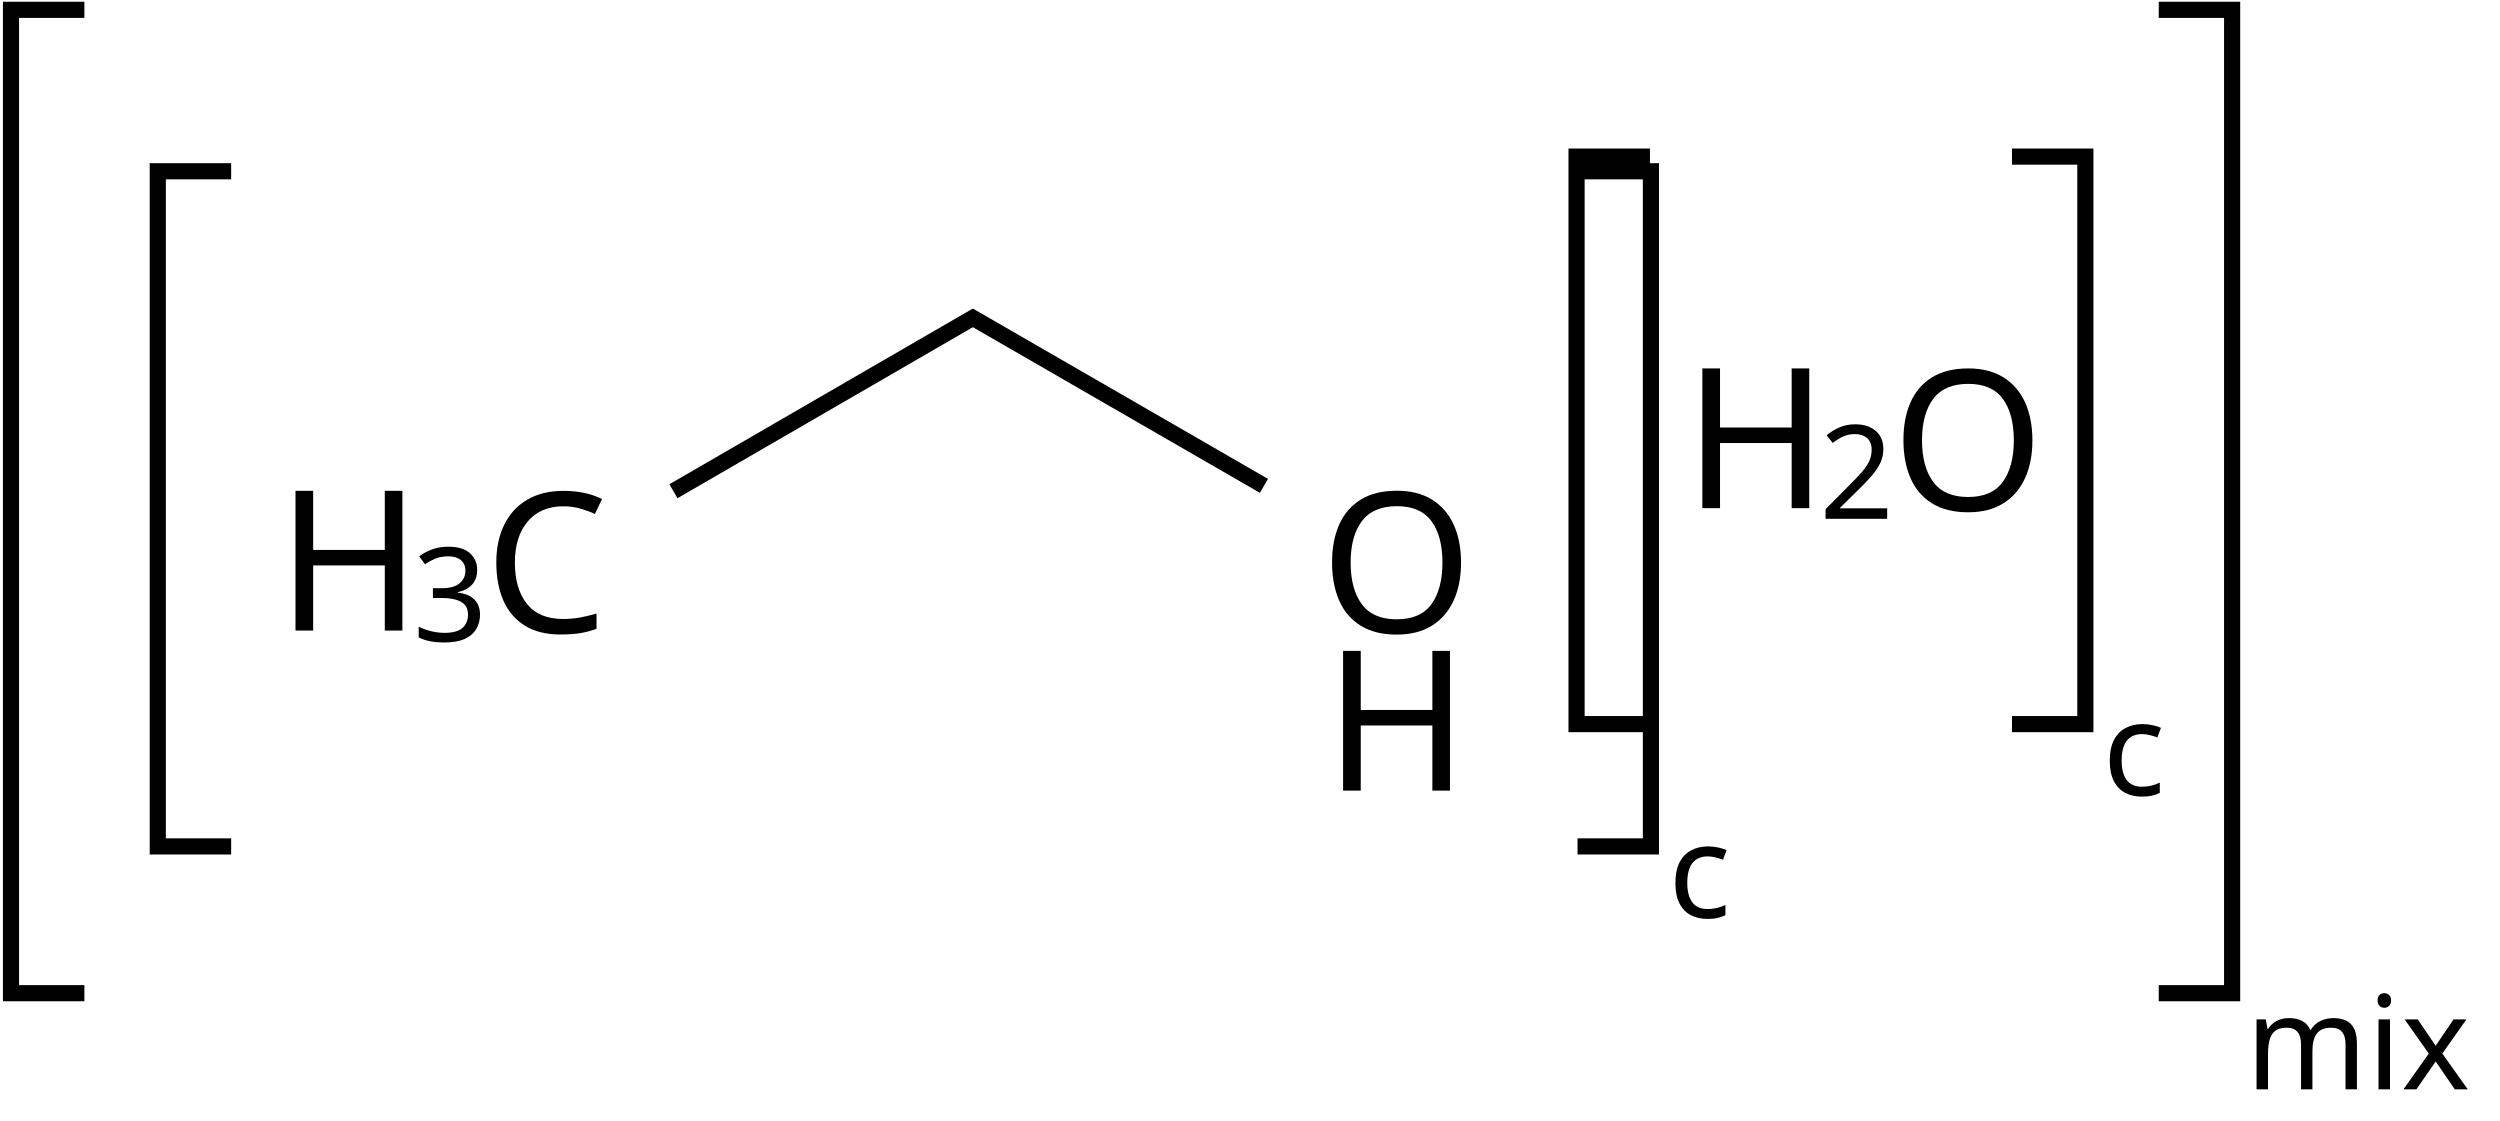
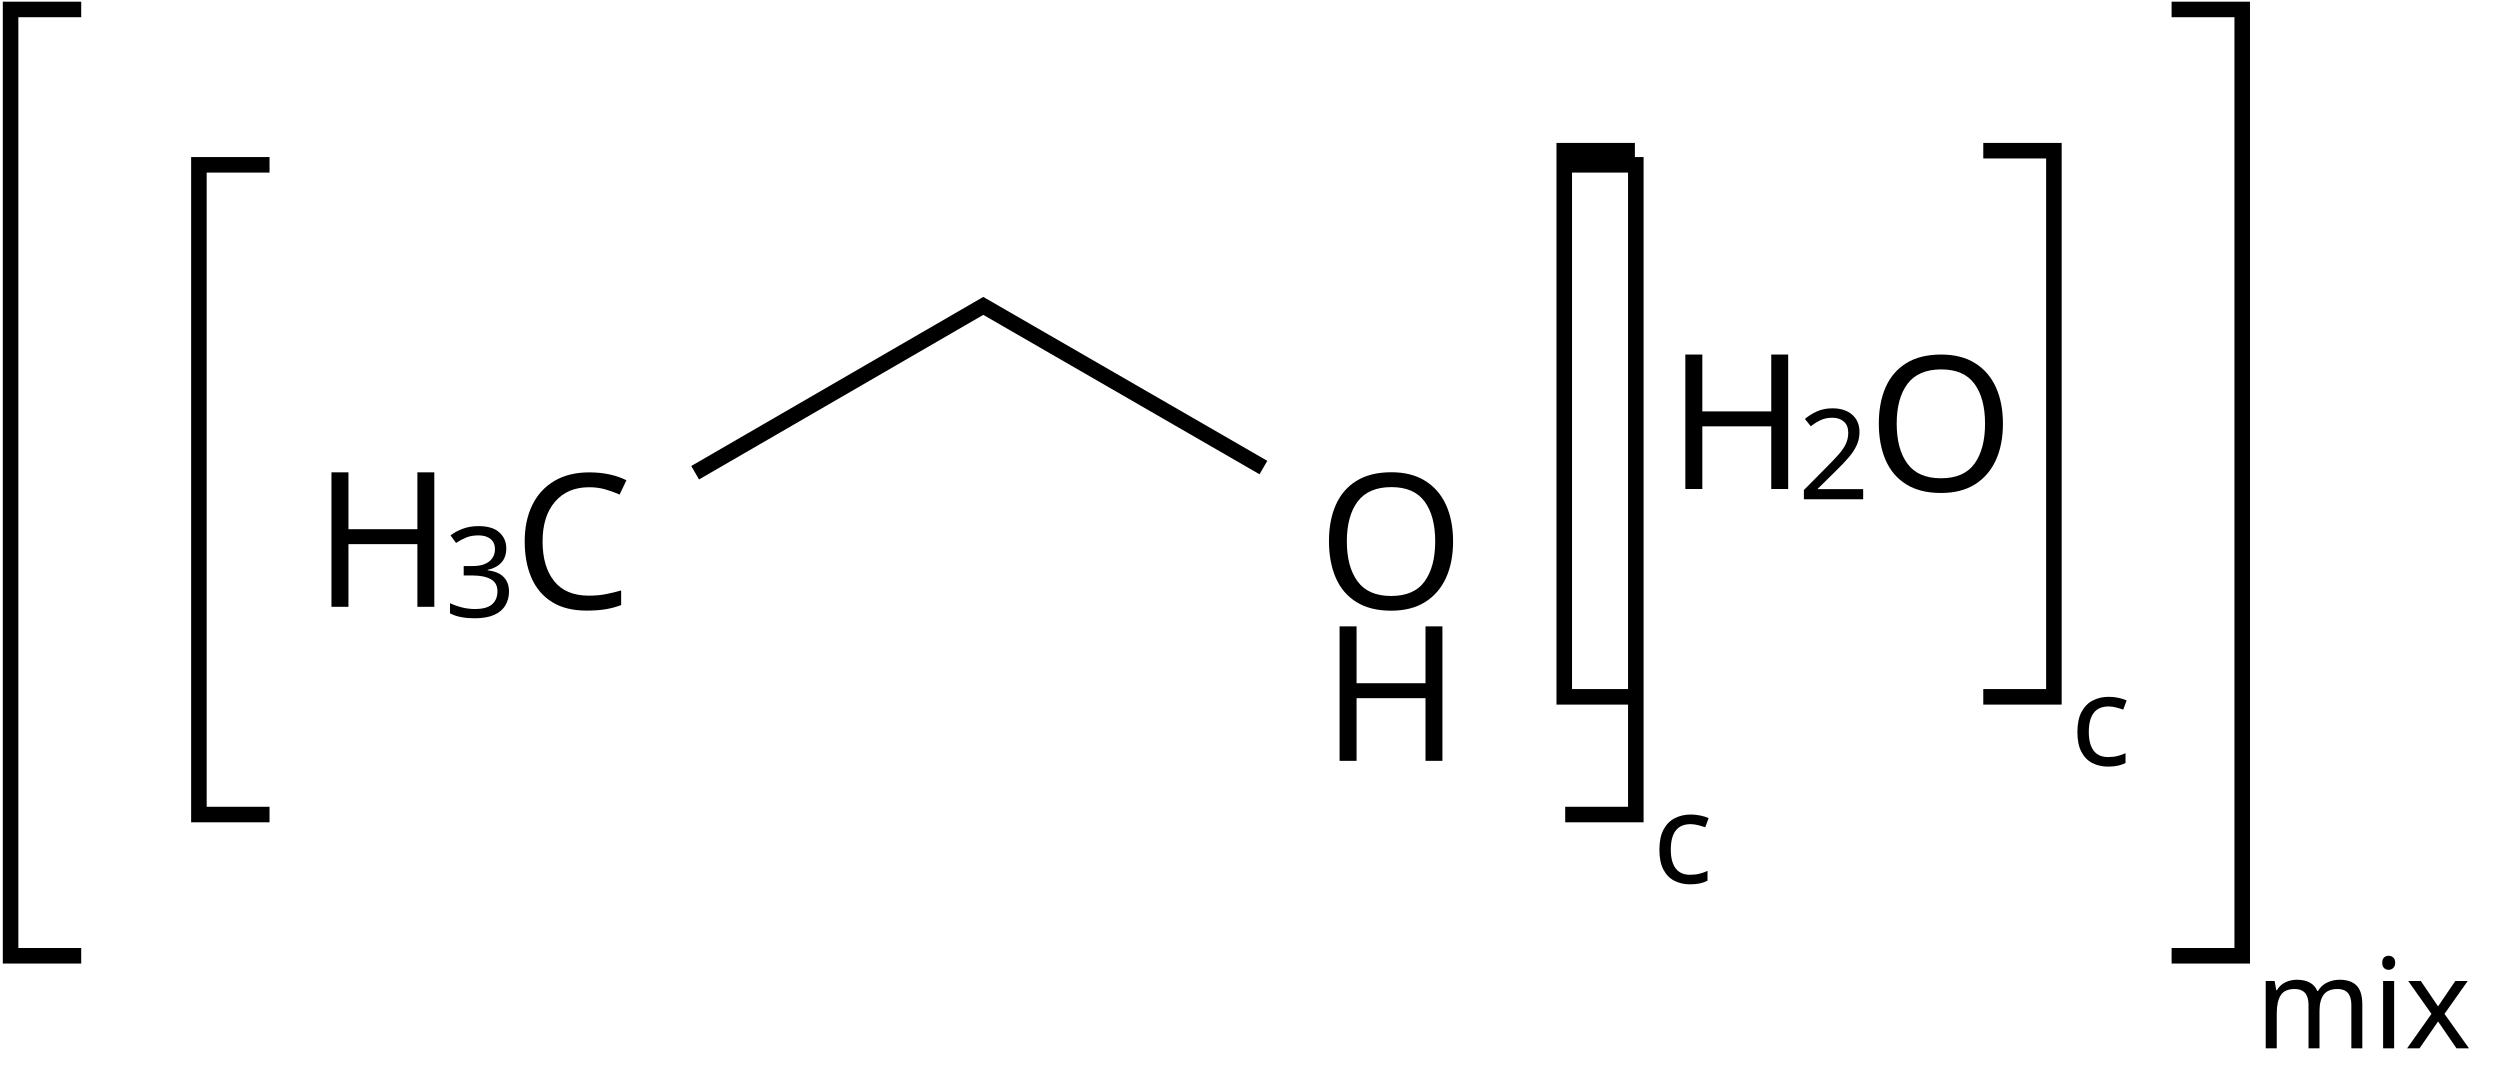
- <svg xmlns="http://www.w3.org/2000/svg" xmlns:xlink="http://www.w3.org/1999/xlink" width="511" height="229" viewBox="0 0 511 229">
+ <svg xmlns="http://www.w3.org/2000/svg" xmlns:xlink="http://www.w3.org/1999/xlink" width="531" height="229" viewBox="0 0 531 229">
  <defs>
    <filter id="filter-remove-color-and-invert-alpha" x="0%" y="0%" width="100%" height="100%">
      <feColorMatrix color-interpolation-filters="sRGB" values="0 0 0 0 1 0 0 0 0 1 0 0 0 0 1 0 0 0 -1 1" />
    </filter>
    <filter id="filter-0" x="0%" y="0%" width="100%" height="100%">
-       <feImage xlink:href="#compositing-group-1" result="source" x="0" y="0" width="613.2" height="274.8" />
-       <feImage xlink:href="#compositing-group-2" result="destination" x="0" y="0" width="613.2" height="274.8" />
+       <feImage xlink:href="#compositing-group-1" result="source" x="0" y="0" width="637.2" height="274.8" />
+       <feImage xlink:href="#compositing-group-2" result="destination" x="0" y="0" width="637.2" height="274.8" />
      <feComposite in="source" in2="destination" operator="arithmetic" k1="0" k2="1" k3="1" k4="0" color-interpolation-filters="sRGB" />
    </filter>
    <filter id="filter-1" x="0%" y="0%" width="100%" height="100%">
-       <feImage xlink:href="#compositing-group-4" result="source" x="0" y="0" width="613.2" height="274.8" />
-       <feImage xlink:href="#compositing-group-5" result="destination" x="0" y="0" width="613.2" height="274.8" />
+       <feImage xlink:href="#compositing-group-4" result="source" x="0" y="0" width="637.2" height="274.8" />
+       <feImage xlink:href="#compositing-group-5" result="destination" x="0" y="0" width="637.2" height="274.8" />
      <feComposite in="source" in2="destination" operator="arithmetic" k1="0" k2="1" k3="1" k4="0" color-interpolation-filters="sRGB" />
    </filter>
    <filter id="filter-2" x="0%" y="0%" width="100%" height="100%">
-       <feImage xlink:href="#compositing-group-7" result="source" x="0" y="0" width="613.2" height="274.8" />
-       <feImage xlink:href="#compositing-group-8" result="destination" x="0" y="0" width="613.2" height="274.8" />
+       <feImage xlink:href="#compositing-group-7" result="source" x="0" y="0" width="637.2" height="274.8" />
+       <feImage xlink:href="#compositing-group-8" result="destination" x="0" y="0" width="637.2" height="274.8" />
      <feComposite in="source" in2="destination" operator="arithmetic" k1="0" k2="1" k3="1" k4="0" color-interpolation-filters="sRGB" />
    </filter>
    <filter id="filter-3" x="0%" y="0%" width="100%" height="100%">
-       <feImage xlink:href="#compositing-group-10" result="source" x="0" y="0" width="613.2" height="274.8" />
-       <feImage xlink:href="#compositing-group-11" result="destination" x="0" y="0" width="613.2" height="274.8" />
+       <feImage xlink:href="#compositing-group-10" result="source" x="0" y="0" width="637.2" height="274.8" />
+       <feImage xlink:href="#compositing-group-11" result="destination" x="0" y="0" width="637.2" height="274.8" />
      <feComposite in="source" in2="destination" operator="arithmetic" k1="0" k2="1" k3="1" k4="0" color-interpolation-filters="sRGB" />
    </filter>
    <filter id="filter-4" x="0%" y="0%" width="100%" height="100%">
-       <feImage xlink:href="#compositing-group-13" result="source" x="0" y="0" width="613.2" height="274.8" />
-       <feImage xlink:href="#compositing-group-14" result="destination" x="0" y="0" width="613.2" height="274.8" />
+       <feImage xlink:href="#compositing-group-13" result="source" x="0" y="0" width="637.2" height="274.8" />
+       <feImage xlink:href="#compositing-group-14" result="destination" x="0" y="0" width="637.2" height="274.8" />
      <feComposite in="source" in2="destination" operator="arithmetic" k1="0" k2="1" k3="1" k4="0" color-interpolation-filters="sRGB" />
    </filter>
    <filter id="filter-5" x="0%" y="0%" width="100%" height="100%">
-       <feImage xlink:href="#compositing-group-16" result="source" x="0" y="0" width="613.2" height="274.8" />
-       <feImage xlink:href="#compositing-group-17" result="destination" x="0" y="0" width="613.2" height="274.8" />
+       <feImage xlink:href="#compositing-group-16" result="source" x="0" y="0" width="637.2" height="274.8" />
+       <feImage xlink:href="#compositing-group-17" result="destination" x="0" y="0" width="637.2" height="274.8" />
      <feComposite in="source" in2="destination" operator="arithmetic" k1="0" k2="1" k3="1" k4="0" color-interpolation-filters="sRGB" />
    </filter>
    <filter id="filter-6" x="0%" y="0%" width="100%" height="100%">
-       <feImage xlink:href="#compositing-group-19" result="source" x="0" y="0" width="613.2" height="274.8" />
-       <feImage xlink:href="#compositing-group-20" result="destination" x="0" y="0" width="613.2" height="274.8" />
+       <feImage xlink:href="#compositing-group-19" result="source" x="0" y="0" width="637.2" height="274.8" />
+       <feImage xlink:href="#compositing-group-20" result="destination" x="0" y="0" width="637.2" height="274.8" />
      <feComposite in="source" in2="destination" operator="arithmetic" k1="0" k2="1" k3="1" k4="0" color-interpolation-filters="sRGB" />
    </filter>
    <filter id="filter-7" x="0%" y="0%" width="100%" height="100%">
-       <feImage xlink:href="#compositing-group-22" result="source" x="0" y="0" width="613.2" height="274.8" />
-       <feImage xlink:href="#compositing-group-23" result="destination" x="0" y="0" width="613.2" height="274.8" />
+       <feImage xlink:href="#compositing-group-22" result="source" x="0" y="0" width="637.2" height="274.8" />
+       <feImage xlink:href="#compositing-group-23" result="destination" x="0" y="0" width="637.2" height="274.8" />
      <feComposite in="source" in2="destination" operator="arithmetic" k1="0" k2="1" k3="1" k4="0" color-interpolation-filters="sRGB" />
    </filter>
    <g>
      <g id="glyph-0-0">
        <path d="M 2.5 0 L 2.5 -19.047 L 13.469 -19.047 L 13.469 0 Z M 3.875 -1.359 L 12.109 -1.359 L 12.109 -17.688 L 3.875 -17.688 Z M 3.875 -1.359 " />
      </g>
      <g id="glyph-0-1">
        <path d="M 17.953 -14.562 C 19.566 -14.562 20.773 -14.145 21.578 -13.312 C 22.379 -12.488 22.781 -11.156 22.781 -9.312 L 22.781 0 L 20.453 0 L 20.453 -9.203 C 20.453 -11.461 19.484 -12.594 17.547 -12.594 C 16.16 -12.594 15.172 -12.191 14.578 -11.391 C 13.984 -10.586 13.688 -9.422 13.688 -7.891 L 13.688 0 L 11.359 0 L 11.359 -9.203 C 11.359 -11.461 10.379 -12.594 8.422 -12.594 C 6.984 -12.594 5.988 -12.145 5.438 -11.25 C 4.883 -10.363 4.609 -9.086 4.609 -7.422 L 4.609 0 L 2.266 0 L 2.266 -14.297 L 4.156 -14.297 L 4.5 -12.344 L 4.641 -12.344 C 5.086 -13.094 5.688 -13.648 6.438 -14.016 C 7.195 -14.379 8.004 -14.562 8.859 -14.562 C 11.098 -14.562 12.555 -13.758 13.234 -12.156 L 13.359 -12.156 C 13.836 -12.977 14.488 -13.582 15.312 -13.969 C 16.145 -14.363 17.023 -14.562 17.953 -14.562 Z M 17.953 -14.562 " />
      </g>
      <g id="glyph-0-2">
        <path d="M 3.469 -19.656 C 3.82 -19.656 4.133 -19.535 4.406 -19.297 C 4.688 -19.055 4.828 -18.676 4.828 -18.156 C 4.828 -17.664 4.688 -17.297 4.406 -17.047 C 4.133 -16.797 3.82 -16.672 3.469 -16.672 C 3.07 -16.672 2.738 -16.797 2.469 -17.047 C 2.207 -17.297 2.078 -17.664 2.078 -18.156 C 2.078 -18.676 2.207 -19.055 2.469 -19.297 C 2.738 -19.535 3.07 -19.656 3.469 -19.656 Z M 4.609 -14.297 L 4.609 0 L 2.266 0 L 2.266 -14.297 Z M 4.609 -14.297 " />
      </g>
      <g id="glyph-0-3">
        <path d="M 5.656 -7.312 L 0.719 -14.297 L 3.391 -14.297 L 7.062 -8.906 L 10.719 -14.297 L 13.359 -14.297 L 8.422 -7.312 L 13.625 0 L 10.969 0 L 7.062 -5.703 L 3.125 0 L 0.484 0 Z M 5.656 -7.312 " />
      </g>
      <g id="glyph-0-4">
        <path d="M 8 0.266 C 6.738 0.266 5.613 0.008 4.625 -0.5 C 3.633 -1.02 2.859 -1.82 2.297 -2.906 C 1.742 -3.988 1.469 -5.375 1.469 -7.062 C 1.469 -8.82 1.758 -10.254 2.344 -11.359 C 2.938 -12.461 3.734 -13.27 4.734 -13.781 C 5.734 -14.301 6.875 -14.562 8.156 -14.562 C 8.883 -14.562 9.586 -14.484 10.266 -14.328 C 10.941 -14.18 11.492 -14.004 11.922 -13.797 L 11.203 -11.844 C 10.773 -12 10.273 -12.148 9.703 -12.297 C 9.141 -12.441 8.609 -12.516 8.109 -12.516 C 5.297 -12.516 3.891 -10.707 3.891 -7.094 C 3.891 -5.363 4.234 -4.039 4.922 -3.125 C 5.609 -2.219 6.625 -1.766 7.969 -1.766 C 8.758 -1.766 9.453 -1.844 10.047 -2 C 10.641 -2.156 11.188 -2.352 11.688 -2.594 L 11.688 -0.5 C 11.207 -0.258 10.676 -0.07 10.094 0.062 C 9.52 0.195 8.82 0.266 8 0.266 Z M 8 0.266 " />
      </g>
      <g id="glyph-0-5">
        <path d="M 13.156 -14.594 C 13.156 -13.312 12.797 -12.289 12.078 -11.531 C 11.367 -10.781 10.41 -10.281 9.203 -10.031 L 9.203 -9.922 C 10.734 -9.742 11.867 -9.266 12.609 -8.484 C 13.359 -7.703 13.734 -6.68 13.734 -5.422 C 13.734 -4.316 13.473 -3.332 12.953 -2.469 C 12.441 -1.602 11.648 -0.93 10.578 -0.453 C 9.504 0.023 8.117 0.266 6.422 0.266 C 5.43 0.266 4.508 0.188 3.656 0.031 C 2.801 -0.113 1.984 -0.383 1.203 -0.781 L 1.203 -2.953 C 2.004 -2.566 2.863 -2.258 3.781 -2.031 C 4.707 -1.812 5.598 -1.703 6.453 -1.703 C 8.16 -1.703 9.391 -2.035 10.141 -2.703 C 10.898 -3.367 11.281 -4.289 11.281 -5.469 C 11.281 -6.656 10.812 -7.508 9.875 -8.031 C 8.945 -8.562 7.641 -8.828 5.953 -8.828 L 4.109 -8.828 L 4.109 -10.828 L 5.969 -10.828 C 7.539 -10.828 8.727 -11.156 9.531 -11.812 C 10.344 -12.469 10.75 -13.336 10.75 -14.422 C 10.75 -15.348 10.438 -16.066 9.812 -16.578 C 9.188 -17.086 8.344 -17.344 7.281 -17.344 C 6.25 -17.344 5.367 -17.191 4.641 -16.891 C 3.91 -16.586 3.191 -16.203 2.484 -15.734 L 1.312 -17.344 C 1.988 -17.875 2.828 -18.332 3.828 -18.719 C 4.828 -19.113 5.969 -19.312 7.25 -19.312 C 9.238 -19.312 10.719 -18.863 11.688 -17.969 C 12.664 -17.082 13.156 -15.957 13.156 -14.594 Z M 13.156 -14.594 " />
      </g>
      <g id="glyph-0-6">
        <path d="M 13.875 0 L 1.281 0 L 1.281 -1.953 L 6.266 -6.984 C 7.223 -7.941 8.031 -8.797 8.688 -9.547 C 9.352 -10.297 9.852 -11.031 10.188 -11.75 C 10.531 -12.469 10.703 -13.254 10.703 -14.109 C 10.703 -15.16 10.391 -15.957 9.766 -16.5 C 9.141 -17.039 8.328 -17.312 7.328 -17.312 C 6.41 -17.312 5.598 -17.148 4.891 -16.828 C 4.191 -16.504 3.477 -16.062 2.75 -15.5 L 1.5 -17.062 C 2.238 -17.688 3.094 -18.219 4.062 -18.656 C 5.031 -19.094 6.117 -19.312 7.328 -19.312 C 9.109 -19.312 10.516 -18.859 11.547 -17.953 C 12.578 -17.055 13.094 -15.82 13.094 -14.25 C 13.094 -13.25 12.891 -12.312 12.484 -11.438 C 12.078 -10.57 11.508 -9.711 10.781 -8.859 C 10.051 -8.016 9.195 -7.113 8.219 -6.156 L 4.234 -2.234 L 4.234 -2.141 L 13.875 -2.141 Z M 13.875 0 " />
      </g>
      <g id="glyph-1-0">
        <path d="M 3.766 0 L 3.766 -28.562 L 20.203 -28.562 L 20.203 0 Z M 5.797 -2.047 L 18.156 -2.047 L 18.156 -26.516 L 5.797 -26.516 Z M 5.797 -2.047 " />
      </g>
      <g id="glyph-1-1">
        <path d="M 16.125 -25.797 C 13.051 -25.797 10.633 -24.77 8.875 -22.719 C 7.113 -20.664 6.234 -17.852 6.234 -14.281 C 6.234 -10.727 7.051 -7.922 8.688 -5.859 C 10.332 -3.797 12.797 -2.766 16.078 -2.766 C 17.328 -2.766 18.508 -2.867 19.625 -3.078 C 20.75 -3.297 21.848 -3.562 22.922 -3.875 L 22.922 -0.766 C 21.848 -0.359 20.742 -0.062 19.609 0.125 C 18.484 0.312 17.133 0.406 15.562 0.406 C 12.656 0.406 10.227 -0.191 8.281 -1.391 C 6.332 -2.598 4.867 -4.305 3.891 -6.516 C 2.922 -8.734 2.438 -11.332 2.438 -14.312 C 2.438 -17.195 2.961 -19.738 4.016 -21.938 C 5.066 -24.133 6.617 -25.852 8.672 -27.094 C 10.734 -28.332 13.227 -28.953 16.156 -28.953 C 19.176 -28.953 21.805 -28.395 24.047 -27.281 L 22.594 -24.234 C 21.719 -24.641 20.738 -25 19.656 -25.312 C 18.582 -25.633 17.406 -25.797 16.125 -25.797 Z M 16.125 -25.797 " />
      </g>
      <g id="glyph-1-2">
        <path d="M 25.719 0 L 22.125 0 L 22.125 -13.312 L 7.484 -13.312 L 7.484 0 L 3.875 0 L 3.875 -28.562 L 7.484 -28.562 L 7.484 -16.484 L 22.125 -16.484 L 22.125 -28.562 L 25.719 -28.562 Z M 25.719 0 " />
      </g>
      <g id="glyph-1-3">
        <path d="M 28.797 -14.312 C 28.797 -11.352 28.297 -8.773 27.297 -6.578 C 26.297 -4.379 24.82 -2.664 22.875 -1.438 C 20.926 -0.207 18.516 0.406 15.641 0.406 C 12.68 0.406 10.219 -0.207 8.25 -1.438 C 6.289 -2.664 4.832 -4.383 3.875 -6.594 C 2.914 -8.812 2.438 -11.398 2.438 -14.359 C 2.438 -17.297 2.914 -19.852 3.875 -22.031 C 4.832 -24.219 6.289 -25.926 8.25 -27.156 C 10.219 -28.383 12.695 -29 15.688 -29 C 18.531 -29 20.926 -28.391 22.875 -27.172 C 24.82 -25.961 26.297 -24.258 27.297 -22.062 C 28.297 -19.863 28.797 -17.281 28.797 -14.312 Z M 6.234 -14.312 C 6.234 -10.719 6.992 -7.883 8.516 -5.812 C 10.035 -3.75 12.41 -2.719 15.641 -2.719 C 18.891 -2.719 21.258 -3.75 22.75 -5.812 C 24.25 -7.883 25 -10.719 25 -14.312 C 25 -17.914 24.25 -20.738 22.75 -22.781 C 21.258 -24.82 18.906 -25.844 15.688 -25.844 C 12.457 -25.844 10.07 -24.82 8.531 -22.781 C 7 -20.738 6.234 -17.914 6.234 -14.312 Z M 6.234 -14.312 " />
      </g>
    </g>
-     <g id="compositing-group-0" transform="translate(51.1, 22.9)">
-       <rect x="-51.1" y="-22.9" width="613.2" height="274.8" fill="rgb(0%, 0%, 0%)" fill-opacity="0" />
-       <path fill-rule="nonzero" fill="rgb(100%, 100%, 100%)" fill-opacity="1" d="M 97.113 95.992 L 127.379 95.992 L 127.379 134.02 L 97.113 134.02 Z M 97.113 95.992 " />
+     <g id="compositing-group-0" transform="translate(53.1, 22.9)">
+       <rect x="-53.1" y="-22.9" width="637.2" height="274.8" fill="rgb(0%, 0%, 0%)" fill-opacity="0" />
+       <path fill-rule="nonzero" fill="rgb(100%, 100%, 100%)" fill-opacity="1" d="M 107.113 95.992 L 137.379 95.992 L 137.379 134.02 L 107.113 134.02 Z M 107.113 95.992 " />
    </g>
    <mask id="mask-0">
      <use xlink:href="#compositing-group-0" />
    </mask>
    <mask id="mask-1">
      <use xlink:href="#compositing-group-0" filter="url(#filter-remove-color-and-invert-alpha)" />
    </mask>
    <g id="compositing-group-1" mask="url(#mask-0)">
-       <g transform="translate(51.1, 22.9)">
+       <g transform="translate(53.1, 22.9)">
</g>
    </g>
    <g id="compositing-group-2" mask="url(#mask-1)">
-       <g transform="translate(51.1, 22.9)">
-         <path fill="none" stroke-width="0.033" stroke-linecap="butt" stroke-linejoin="miter" stroke="rgb(0%, 0%, 0%)" stroke-opacity="1" stroke-miterlimit="10" d="M 0.254 0.354 L 0.874 -0.005 " transform="matrix(100, 0, 0, 100, 112.248, 65.00782)" />
-         <path fill="none" stroke-width="0.033" stroke-linecap="butt" stroke-linejoin="miter" stroke="rgb(0%, 0%, 0%)" stroke-opacity="1" stroke-miterlimit="10" d="M 0.858 -0.005 L 1.461 0.343 " transform="matrix(100, 0, 0, 100, 112.248, 65.00782)" />
+       <g transform="translate(53.1, 22.9)">
+         <path fill="none" stroke-width="0.033" stroke-linecap="butt" stroke-linejoin="miter" stroke="rgb(0%, 0%, 0%)" stroke-opacity="1" stroke-miterlimit="10" d="M 0.254 0.354 L 0.874 -0.005 " transform="matrix(100, 0, 0, 100, 122.248, 65.00782)" />
+         <path fill="none" stroke-width="0.033" stroke-linecap="butt" stroke-linejoin="miter" stroke="rgb(0%, 0%, 0%)" stroke-opacity="1" stroke-miterlimit="10" d="M 0.858 -0.005 L 1.461 0.343 " transform="matrix(100, 0, 0, 100, 122.248, 65.00782)" />
        <g fill="rgb(0%, 0%, 0%)" fill-opacity="1">
-           <use xlink:href="#glyph-0-1" x="458.973" y="222.66" />
-           <use xlink:href="#glyph-0-2" x="483.906" y="222.66" />
-           <use xlink:href="#glyph-0-3" x="490.786" y="222.66" />
-         </g>
-         <path fill="none" stroke-width="0.033" stroke-linecap="butt" stroke-linejoin="miter" stroke="rgb(0%, 0%, 0%)" stroke-opacity="1" stroke-miterlimit="10" d="M -0.95 1.38 L -1.1 1.38 L -1.1 -0.63 L -0.95 -0.63 " transform="matrix(100, 0, 0, 100, 112.248, 65.00782)" />
-         <path fill="none" stroke-width="0.033" stroke-linecap="butt" stroke-linejoin="miter" stroke="rgb(0%, 0%, 0%)" stroke-opacity="1" stroke-miterlimit="10" d="M 3.29 -0.63 L 3.44 -0.63 L 3.44 1.38 L 3.29 1.38 " transform="matrix(100, 0, 0, 100, 112.248, 65.00782)" />
+           <use xlink:href="#glyph-0-1" x="478.973" y="222.66" />
+           <use xlink:href="#glyph-0-2" x="503.906" y="222.66" />
+           <use xlink:href="#glyph-0-3" x="510.786" y="222.66" />
+         </g>
+         <path fill="none" stroke-width="0.033" stroke-linecap="butt" stroke-linejoin="miter" stroke="rgb(0%, 0%, 0%)" stroke-opacity="1" stroke-miterlimit="10" d="M -1.05 1.38 L -1.2 1.38 L -1.2 -0.63 L -1.05 -0.63 " transform="matrix(100, 0, 0, 100, 122.248, 65.00782)" />
+         <path fill="none" stroke-width="0.033" stroke-linecap="butt" stroke-linejoin="miter" stroke="rgb(0%, 0%, 0%)" stroke-opacity="1" stroke-miterlimit="10" d="M 3.39 -0.63 L 3.54 -0.63 L 3.54 1.38 L 3.39 1.38 " transform="matrix(100, 0, 0, 100, 122.248, 65.00782)" />
        <g fill="rgb(0%, 0%, 0%)" fill-opacity="1">
-           <use xlink:href="#glyph-0-4" x="340.988" y="187.566" />
-         </g>
-         <path fill="none" stroke-width="0.033" stroke-linecap="butt" stroke-linejoin="miter" stroke="rgb(0%, 0%, 0%)" stroke-opacity="1" stroke-miterlimit="10" d="M -0.65 1.08 L -0.8 1.08 L -0.8 -0.3 L -0.65 -0.3 " transform="matrix(100, 0, 0, 100, 112.248, 65.00782)" />
-         <path fill="none" stroke-width="0.033" stroke-linecap="butt" stroke-linejoin="miter" stroke="rgb(0%, 0%, 0%)" stroke-opacity="1" stroke-miterlimit="10" d="M 2.102 -0.3 L 2.252 -0.3 L 2.252 1.08 L 2.102 1.08 " transform="matrix(100, 0, 0, 100, 112.248, 65.00782)" />
+           <use xlink:href="#glyph-0-4" x="350.988" y="187.566" />
+         </g>
+         <path fill="none" stroke-width="0.033" stroke-linecap="butt" stroke-linejoin="miter" stroke="rgb(0%, 0%, 0%)" stroke-opacity="1" stroke-miterlimit="10" d="M -0.65 1.08 L -0.8 1.08 L -0.8 -0.3 L -0.65 -0.3 " transform="matrix(100, 0, 0, 100, 122.248, 65.00782)" />
+         <path fill="none" stroke-width="0.033" stroke-linecap="butt" stroke-linejoin="miter" stroke="rgb(0%, 0%, 0%)" stroke-opacity="1" stroke-miterlimit="10" d="M 2.102 -0.3 L 2.252 -0.3 L 2.252 1.08 L 2.102 1.08 " transform="matrix(100, 0, 0, 100, 122.248, 65.00782)" />
        <g fill="rgb(0%, 0%, 0%)" fill-opacity="1">
-           <use xlink:href="#glyph-0-4" x="429.773" y="162.566" />
-         </g>
-         <path fill="none" stroke-width="0.033" stroke-linecap="butt" stroke-linejoin="miter" stroke="rgb(0%, 0%, 0%)" stroke-opacity="1" stroke-miterlimit="10" d="M 2.25 0.83 L 2.1 0.83 L 2.1 -0.33 L 2.25 -0.33 " transform="matrix(100, 0, 0, 100, 112.248, 65.00782)" />
-         <path fill="none" stroke-width="0.033" stroke-linecap="butt" stroke-linejoin="miter" stroke="rgb(0%, 0%, 0%)" stroke-opacity="1" stroke-miterlimit="10" d="M 2.99 -0.33 L 3.14 -0.33 L 3.14 0.83 L 2.99 0.83 " transform="matrix(100, 0, 0, 100, 112.248, 65.00782)" />
-       </g>
-     </g>
-     <g id="compositing-group-3" transform="translate(51.1, 22.9)">
-       <rect x="-51.1" y="-22.9" width="613.2" height="274.8" fill="rgb(0%, 0%, 0%)" fill-opacity="0" />
-       <path fill-rule="nonzero" fill="rgb(100%, 100%, 100%)" fill-opacity="1" d="M 56.074 95.992 L 86.582 95.992 L 86.582 133.219 L 56.074 133.219 Z M 56.074 95.992 " />
+           <use xlink:href="#glyph-0-4" x="439.773" y="162.566" />
+         </g>
+         <path fill="none" stroke-width="0.033" stroke-linecap="butt" stroke-linejoin="miter" stroke="rgb(0%, 0%, 0%)" stroke-opacity="1" stroke-miterlimit="10" d="M 2.25 0.83 L 2.1 0.83 L 2.1 -0.33 L 2.25 -0.33 " transform="matrix(100, 0, 0, 100, 122.248, 65.00782)" />
+         <path fill="none" stroke-width="0.033" stroke-linecap="butt" stroke-linejoin="miter" stroke="rgb(0%, 0%, 0%)" stroke-opacity="1" stroke-miterlimit="10" d="M 2.99 -0.33 L 3.14 -0.33 L 3.14 0.83 L 2.99 0.83 " transform="matrix(100, 0, 0, 100, 122.248, 65.00782)" />
+       </g>
+     </g>
+     <g id="compositing-group-3" transform="translate(53.1, 22.9)">
+       <rect x="-53.1" y="-22.9" width="637.2" height="274.8" fill="rgb(0%, 0%, 0%)" fill-opacity="0" />
+       <path fill-rule="nonzero" fill="rgb(100%, 100%, 100%)" fill-opacity="1" d="M 66.074 95.992 L 96.582 95.992 L 96.582 133.219 L 66.074 133.219 Z M 66.074 95.992 " />
    </g>
    <mask id="mask-2">
      <use xlink:href="#compositing-group-3" />
    </mask>
    <mask id="mask-3">
      <use xlink:href="#compositing-group-3" filter="url(#filter-remove-color-and-invert-alpha)" />
    </mask>
    <g id="compositing-group-4" mask="url(#mask-2)">
-       <g transform="translate(51.1, 22.9)">
+       <g transform="translate(53.1, 22.9)">
</g>
    </g>
    <g id="compositing-group-5" mask="url(#mask-3)">
-       <g transform="translate(51.1, 22.9)">
-         <g filter="url(#filter-0)" transform="translate(-51.1, -22.9)">
-           <rect x="0" y="0" width="613.2" height="274.8" fill="rgb(0%, 0%, 0%)" fill-opacity="1" />
-         </g>
-       </g>
-     </g>
-     <g id="compositing-group-6" transform="translate(51.1, 22.9)">
-       <rect x="-51.1" y="-22.9" width="613.2" height="274.8" fill="rgb(0%, 0%, 0%)" fill-opacity="0" />
-       <path fill-rule="nonzero" fill="rgb(100%, 100%, 100%)" fill-opacity="1" d="M 81.246 107.418 L 102.445 107.418 L 102.445 135.656 L 81.246 135.656 Z M 81.246 107.418 " />
+       <g transform="translate(53.1, 22.9)">
+         <g filter="url(#filter-0)" transform="translate(-53.1, -22.9)">
+           <rect x="0" y="0" width="637.2" height="274.8" fill="rgb(0%, 0%, 0%)" fill-opacity="1" />
+         </g>
+       </g>
+     </g>
+     <g id="compositing-group-6" transform="translate(53.1, 22.9)">
+       <rect x="-53.1" y="-22.9" width="637.2" height="274.8" fill="rgb(0%, 0%, 0%)" fill-opacity="0" />
+       <path fill-rule="nonzero" fill="rgb(100%, 100%, 100%)" fill-opacity="1" d="M 91.246 107.418 L 112.445 107.418 L 112.445 135.656 L 91.246 135.656 Z M 91.246 107.418 " />
    </g>
    <mask id="mask-4">
      <use xlink:href="#compositing-group-6" />
    </mask>
    <mask id="mask-5">
      <use xlink:href="#compositing-group-6" filter="url(#filter-remove-color-and-invert-alpha)" />
    </mask>
    <g id="compositing-group-7" mask="url(#mask-4)">
-       <g transform="translate(51.1, 22.9)">
+       <g transform="translate(53.1, 22.9)">
</g>
    </g>
    <g id="compositing-group-8" mask="url(#mask-5)">
-       <g transform="translate(51.1, 22.9)">
-         <g filter="url(#filter-1)" transform="translate(-51.1, -22.9)">
-           <rect x="0" y="0" width="613.2" height="274.8" fill="rgb(0%, 0%, 0%)" fill-opacity="1" />
-         </g>
-       </g>
-     </g>
-     <g id="compositing-group-9" transform="translate(51.1, 22.9)">
-       <rect x="-51.1" y="-22.9" width="613.2" height="274.8" fill="rgb(0%, 0%, 0%)" fill-opacity="0" />
-       <path fill-rule="nonzero" fill="rgb(100%, 100%, 100%)" fill-opacity="1" d="M 267.941 95.973 L 302.969 95.973 L 302.969 134.039 L 267.941 134.039 Z M 267.941 95.973 " />
+       <g transform="translate(53.1, 22.9)">
+         <g filter="url(#filter-1)" transform="translate(-53.1, -22.9)">
+           <rect x="0" y="0" width="637.2" height="274.8" fill="rgb(0%, 0%, 0%)" fill-opacity="1" />
+         </g>
+       </g>
+     </g>
+     <g id="compositing-group-9" transform="translate(53.1, 22.9)">
+       <rect x="-53.1" y="-22.9" width="637.2" height="274.8" fill="rgb(0%, 0%, 0%)" fill-opacity="0" />
+       <path fill-rule="nonzero" fill="rgb(100%, 100%, 100%)" fill-opacity="1" d="M 277.941 95.973 L 312.969 95.973 L 312.969 134.039 L 277.941 134.039 Z M 277.941 95.973 " />
    </g>
    <mask id="mask-6">
      <use xlink:href="#compositing-group-9" />
    </mask>
    <mask id="mask-7">
      <use xlink:href="#compositing-group-9" filter="url(#filter-remove-color-and-invert-alpha)" />
    </mask>
    <g id="compositing-group-10" mask="url(#mask-6)">
-       <g transform="translate(51.1, 22.9)">
+       <g transform="translate(53.1, 22.9)">
</g>
    </g>
    <g id="compositing-group-11" mask="url(#mask-7)">
-       <g transform="translate(51.1, 22.9)">
-         <g filter="url(#filter-2)" transform="translate(-51.1, -22.9)">
-           <rect x="0" y="0" width="613.2" height="274.8" fill="rgb(0%, 0%, 0%)" fill-opacity="1" />
-         </g>
-       </g>
-     </g>
-     <g id="compositing-group-12" transform="translate(51.1, 22.9)">
-       <rect x="-51.1" y="-22.9" width="613.2" height="274.8" fill="rgb(0%, 0%, 0%)" fill-opacity="0" />
-       <path fill-rule="nonzero" fill="rgb(100%, 100%, 100%)" fill-opacity="1" d="M 270.199 128.707 L 300.707 128.707 L 300.707 165.934 L 270.199 165.934 Z M 270.199 128.707 " />
+       <g transform="translate(53.1, 22.9)">
+         <g filter="url(#filter-2)" transform="translate(-53.1, -22.9)">
+           <rect x="0" y="0" width="637.2" height="274.8" fill="rgb(0%, 0%, 0%)" fill-opacity="1" />
+         </g>
+       </g>
+     </g>
+     <g id="compositing-group-12" transform="translate(53.1, 22.9)">
+       <rect x="-53.1" y="-22.9" width="637.2" height="274.8" fill="rgb(0%, 0%, 0%)" fill-opacity="0" />
+       <path fill-rule="nonzero" fill="rgb(100%, 100%, 100%)" fill-opacity="1" d="M 280.199 128.707 L 310.707 128.707 L 310.707 165.934 L 280.199 165.934 Z M 280.199 128.707 " />
    </g>
    <mask id="mask-8">
      <use xlink:href="#compositing-group-12" />
    </mask>
    <mask id="mask-9">
      <use xlink:href="#compositing-group-12" filter="url(#filter-remove-color-and-invert-alpha)" />
    </mask>
    <g id="compositing-group-13" mask="url(#mask-8)">
-       <g transform="translate(51.1, 22.9)">
+       <g transform="translate(53.1, 22.9)">
</g>
    </g>
    <g id="compositing-group-14" mask="url(#mask-9)">
-       <g transform="translate(51.1, 22.9)">
-         <g filter="url(#filter-3)" transform="translate(-51.1, -22.9)">
-           <rect x="0" y="0" width="613.2" height="274.8" fill="rgb(0%, 0%, 0%)" fill-opacity="1" />
-         </g>
-       </g>
-     </g>
-     <g id="compositing-group-15" transform="translate(51.1, 22.9)">
-       <rect x="-51.1" y="-22.9" width="613.2" height="274.8" fill="rgb(0%, 0%, 0%)" fill-opacity="0" />
-       <path fill-rule="nonzero" fill="rgb(100%, 100%, 100%)" fill-opacity="1" d="M 384.73 70.973 L 419.758 70.973 L 419.758 109.039 L 384.73 109.039 Z M 384.73 70.973 " />
+       <g transform="translate(53.1, 22.9)">
+         <g filter="url(#filter-3)" transform="translate(-53.1, -22.9)">
+           <rect x="0" y="0" width="637.2" height="274.8" fill="rgb(0%, 0%, 0%)" fill-opacity="1" />
+         </g>
+       </g>
+     </g>
+     <g id="compositing-group-15" transform="translate(53.1, 22.9)">
+       <rect x="-53.1" y="-22.9" width="637.2" height="274.8" fill="rgb(0%, 0%, 0%)" fill-opacity="0" />
+       <path fill-rule="nonzero" fill="rgb(100%, 100%, 100%)" fill-opacity="1" d="M 394.73 70.973 L 429.758 70.973 L 429.758 109.039 L 394.73 109.039 Z M 394.73 70.973 " />
    </g>
    <mask id="mask-10">
      <use xlink:href="#compositing-group-15" />
    </mask>
    <mask id="mask-11">
      <use xlink:href="#compositing-group-15" filter="url(#filter-remove-color-and-invert-alpha)" />
    </mask>
    <g id="compositing-group-16" mask="url(#mask-10)">
-       <g transform="translate(51.1, 22.9)">
+       <g transform="translate(53.1, 22.9)">
</g>
    </g>
    <g id="compositing-group-17" mask="url(#mask-11)">
-       <g transform="translate(51.1, 22.9)">
-         <g filter="url(#filter-4)" transform="translate(-51.1, -22.9)">
-           <rect x="0" y="0" width="613.2" height="274.8" fill="rgb(0%, 0%, 0%)" fill-opacity="1" />
-         </g>
-       </g>
-     </g>
-     <g id="compositing-group-18" transform="translate(51.1, 22.9)">
-       <rect x="-51.1" y="-22.9" width="613.2" height="274.8" fill="rgb(0%, 0%, 0%)" fill-opacity="0" />
-       <path fill-rule="nonzero" fill="rgb(100%, 100%, 100%)" fill-opacity="1" d="M 343.637 70.973 L 374.145 70.973 L 374.145 108.199 L 343.637 108.199 Z M 343.637 70.973 " />
+       <g transform="translate(53.1, 22.9)">
+         <g filter="url(#filter-4)" transform="translate(-53.1, -22.9)">
+           <rect x="0" y="0" width="637.2" height="274.8" fill="rgb(0%, 0%, 0%)" fill-opacity="1" />
+         </g>
+       </g>
+     </g>
+     <g id="compositing-group-18" transform="translate(53.1, 22.9)">
+       <rect x="-53.1" y="-22.9" width="637.2" height="274.8" fill="rgb(0%, 0%, 0%)" fill-opacity="0" />
+       <path fill-rule="nonzero" fill="rgb(100%, 100%, 100%)" fill-opacity="1" d="M 353.637 70.973 L 384.145 70.973 L 384.145 108.199 L 353.637 108.199 Z M 353.637 70.973 " />
    </g>
    <mask id="mask-12">
      <use xlink:href="#compositing-group-18" />
    </mask>
    <mask id="mask-13">
      <use xlink:href="#compositing-group-18" filter="url(#filter-remove-color-and-invert-alpha)" />
    </mask>
    <g id="compositing-group-19" mask="url(#mask-12)">
-       <g transform="translate(51.1, 22.9)">
+       <g transform="translate(53.1, 22.9)">
</g>
    </g>
    <g id="compositing-group-20" mask="url(#mask-13)">
-       <g transform="translate(51.1, 22.9)">
-         <g filter="url(#filter-5)" transform="translate(-51.1, -22.9)">
-           <rect x="0" y="0" width="613.2" height="274.8" fill="rgb(0%, 0%, 0%)" fill-opacity="1" />
-         </g>
-       </g>
-     </g>
-     <g id="compositing-group-21" transform="translate(51.1, 22.9)">
-       <rect x="-51.1" y="-22.9" width="613.2" height="274.8" fill="rgb(0%, 0%, 0%)" fill-opacity="0" />
-       <path fill-rule="nonzero" fill="rgb(100%, 100%, 100%)" fill-opacity="1" d="M 368.809 82.398 L 390.062 82.398 L 390.062 110.371 L 368.809 110.371 Z M 368.809 82.398 " />
+       <g transform="translate(53.1, 22.9)">
+         <g filter="url(#filter-5)" transform="translate(-53.1, -22.9)">
+           <rect x="0" y="0" width="637.2" height="274.8" fill="rgb(0%, 0%, 0%)" fill-opacity="1" />
+         </g>
+       </g>
+     </g>
+     <g id="compositing-group-21" transform="translate(53.1, 22.9)">
+       <rect x="-53.1" y="-22.9" width="637.2" height="274.8" fill="rgb(0%, 0%, 0%)" fill-opacity="0" />
+       <path fill-rule="nonzero" fill="rgb(100%, 100%, 100%)" fill-opacity="1" d="M 378.809 82.398 L 400.062 82.398 L 400.062 110.371 L 378.809 110.371 Z M 378.809 82.398 " />
    </g>
    <mask id="mask-14">
      <use xlink:href="#compositing-group-21" />
    </mask>
    <mask id="mask-15">
      <use xlink:href="#compositing-group-21" filter="url(#filter-remove-color-and-invert-alpha)" />
    </mask>
    <g id="compositing-group-22" mask="url(#mask-14)">
-       <g transform="translate(51.1, 22.9)">
+       <g transform="translate(53.1, 22.9)">
</g>
    </g>
    <g id="compositing-group-23" mask="url(#mask-15)">
-       <g transform="translate(51.1, 22.9)">
-         <g filter="url(#filter-6)" transform="translate(-51.1, -22.9)">
-           <rect x="0" y="0" width="613.2" height="274.8" fill="rgb(0%, 0%, 0%)" fill-opacity="1" />
+       <g transform="translate(53.1, 22.9)">
+         <g filter="url(#filter-6)" transform="translate(-53.1, -22.9)">
+           <rect x="0" y="0" width="637.2" height="274.8" fill="rgb(0%, 0%, 0%)" fill-opacity="1" />
        </g>
      </g>
    </g>
  </defs>
-   <g filter="url(#filter-7)" transform="translate(-51.1, -22.9)">
-     <rect x="0" y="0" width="613.2" height="274.8" fill="rgb(0%, 0%, 0%)" fill-opacity="1" />
-   </g>
-   <g fill="rgb(0%, 0%, 0%)" fill-opacity="1">
-     <use xlink:href="#glyph-1-1" x="99.008" y="129.285" />
-   </g>
-   <g fill="rgb(0%, 0%, 0%)" fill-opacity="1">
-     <use xlink:href="#glyph-1-2" x="56.527" y="128.887" />
-   </g>
-   <g fill="rgb(0%, 0%, 0%)" fill-opacity="1">
-     <use xlink:href="#glyph-0-5" x="84.379" y="131.059" />
-   </g>
-   <g fill="rgb(0%, 0%, 0%)" fill-opacity="1">
-     <use xlink:href="#glyph-1-3" x="269.836" y="129.305" />
-   </g>
-   <g fill="rgb(0%, 0%, 0%)" fill-opacity="1">
-     <use xlink:href="#glyph-1-2" x="270.652" y="161.602" />
-   </g>
-   <g fill="rgb(0%, 0%, 0%)" fill-opacity="1">
-     <use xlink:href="#glyph-1-3" x="386.625" y="104.305" />
-   </g>
-   <g fill="rgb(0%, 0%, 0%)" fill-opacity="1">
-     <use xlink:href="#glyph-1-2" x="344.09" y="103.867" />
-   </g>
-   <g fill="rgb(0%, 0%, 0%)" fill-opacity="1">
-     <use xlink:href="#glyph-0-6" x="371.863" y="106.039" />
+   <g filter="url(#filter-7)" transform="translate(-53.1, -22.9)">
+     <rect x="0" y="0" width="637.2" height="274.8" fill="rgb(0%, 0%, 0%)" fill-opacity="1" />
+   </g>
+   <g fill="rgb(0%, 0%, 0%)" fill-opacity="1">
+     <use xlink:href="#glyph-1-1" x="109.008" y="129.285" />
+   </g>
+   <g fill="rgb(0%, 0%, 0%)" fill-opacity="1">
+     <use xlink:href="#glyph-1-2" x="66.527" y="128.887" />
+   </g>
+   <g fill="rgb(0%, 0%, 0%)" fill-opacity="1">
+     <use xlink:href="#glyph-0-5" x="94.379" y="131.059" />
+   </g>
+   <g fill="rgb(0%, 0%, 0%)" fill-opacity="1">
+     <use xlink:href="#glyph-1-3" x="279.836" y="129.305" />
+   </g>
+   <g fill="rgb(0%, 0%, 0%)" fill-opacity="1">
+     <use xlink:href="#glyph-1-2" x="280.652" y="161.602" />
+   </g>
+   <g fill="rgb(0%, 0%, 0%)" fill-opacity="1">
+     <use xlink:href="#glyph-1-3" x="396.625" y="104.305" />
+   </g>
+   <g fill="rgb(0%, 0%, 0%)" fill-opacity="1">
+     <use xlink:href="#glyph-1-2" x="354.09" y="103.867" />
+   </g>
+   <g fill="rgb(0%, 0%, 0%)" fill-opacity="1">
+     <use xlink:href="#glyph-0-6" x="381.863" y="106.039" />
  </g>
</svg>
